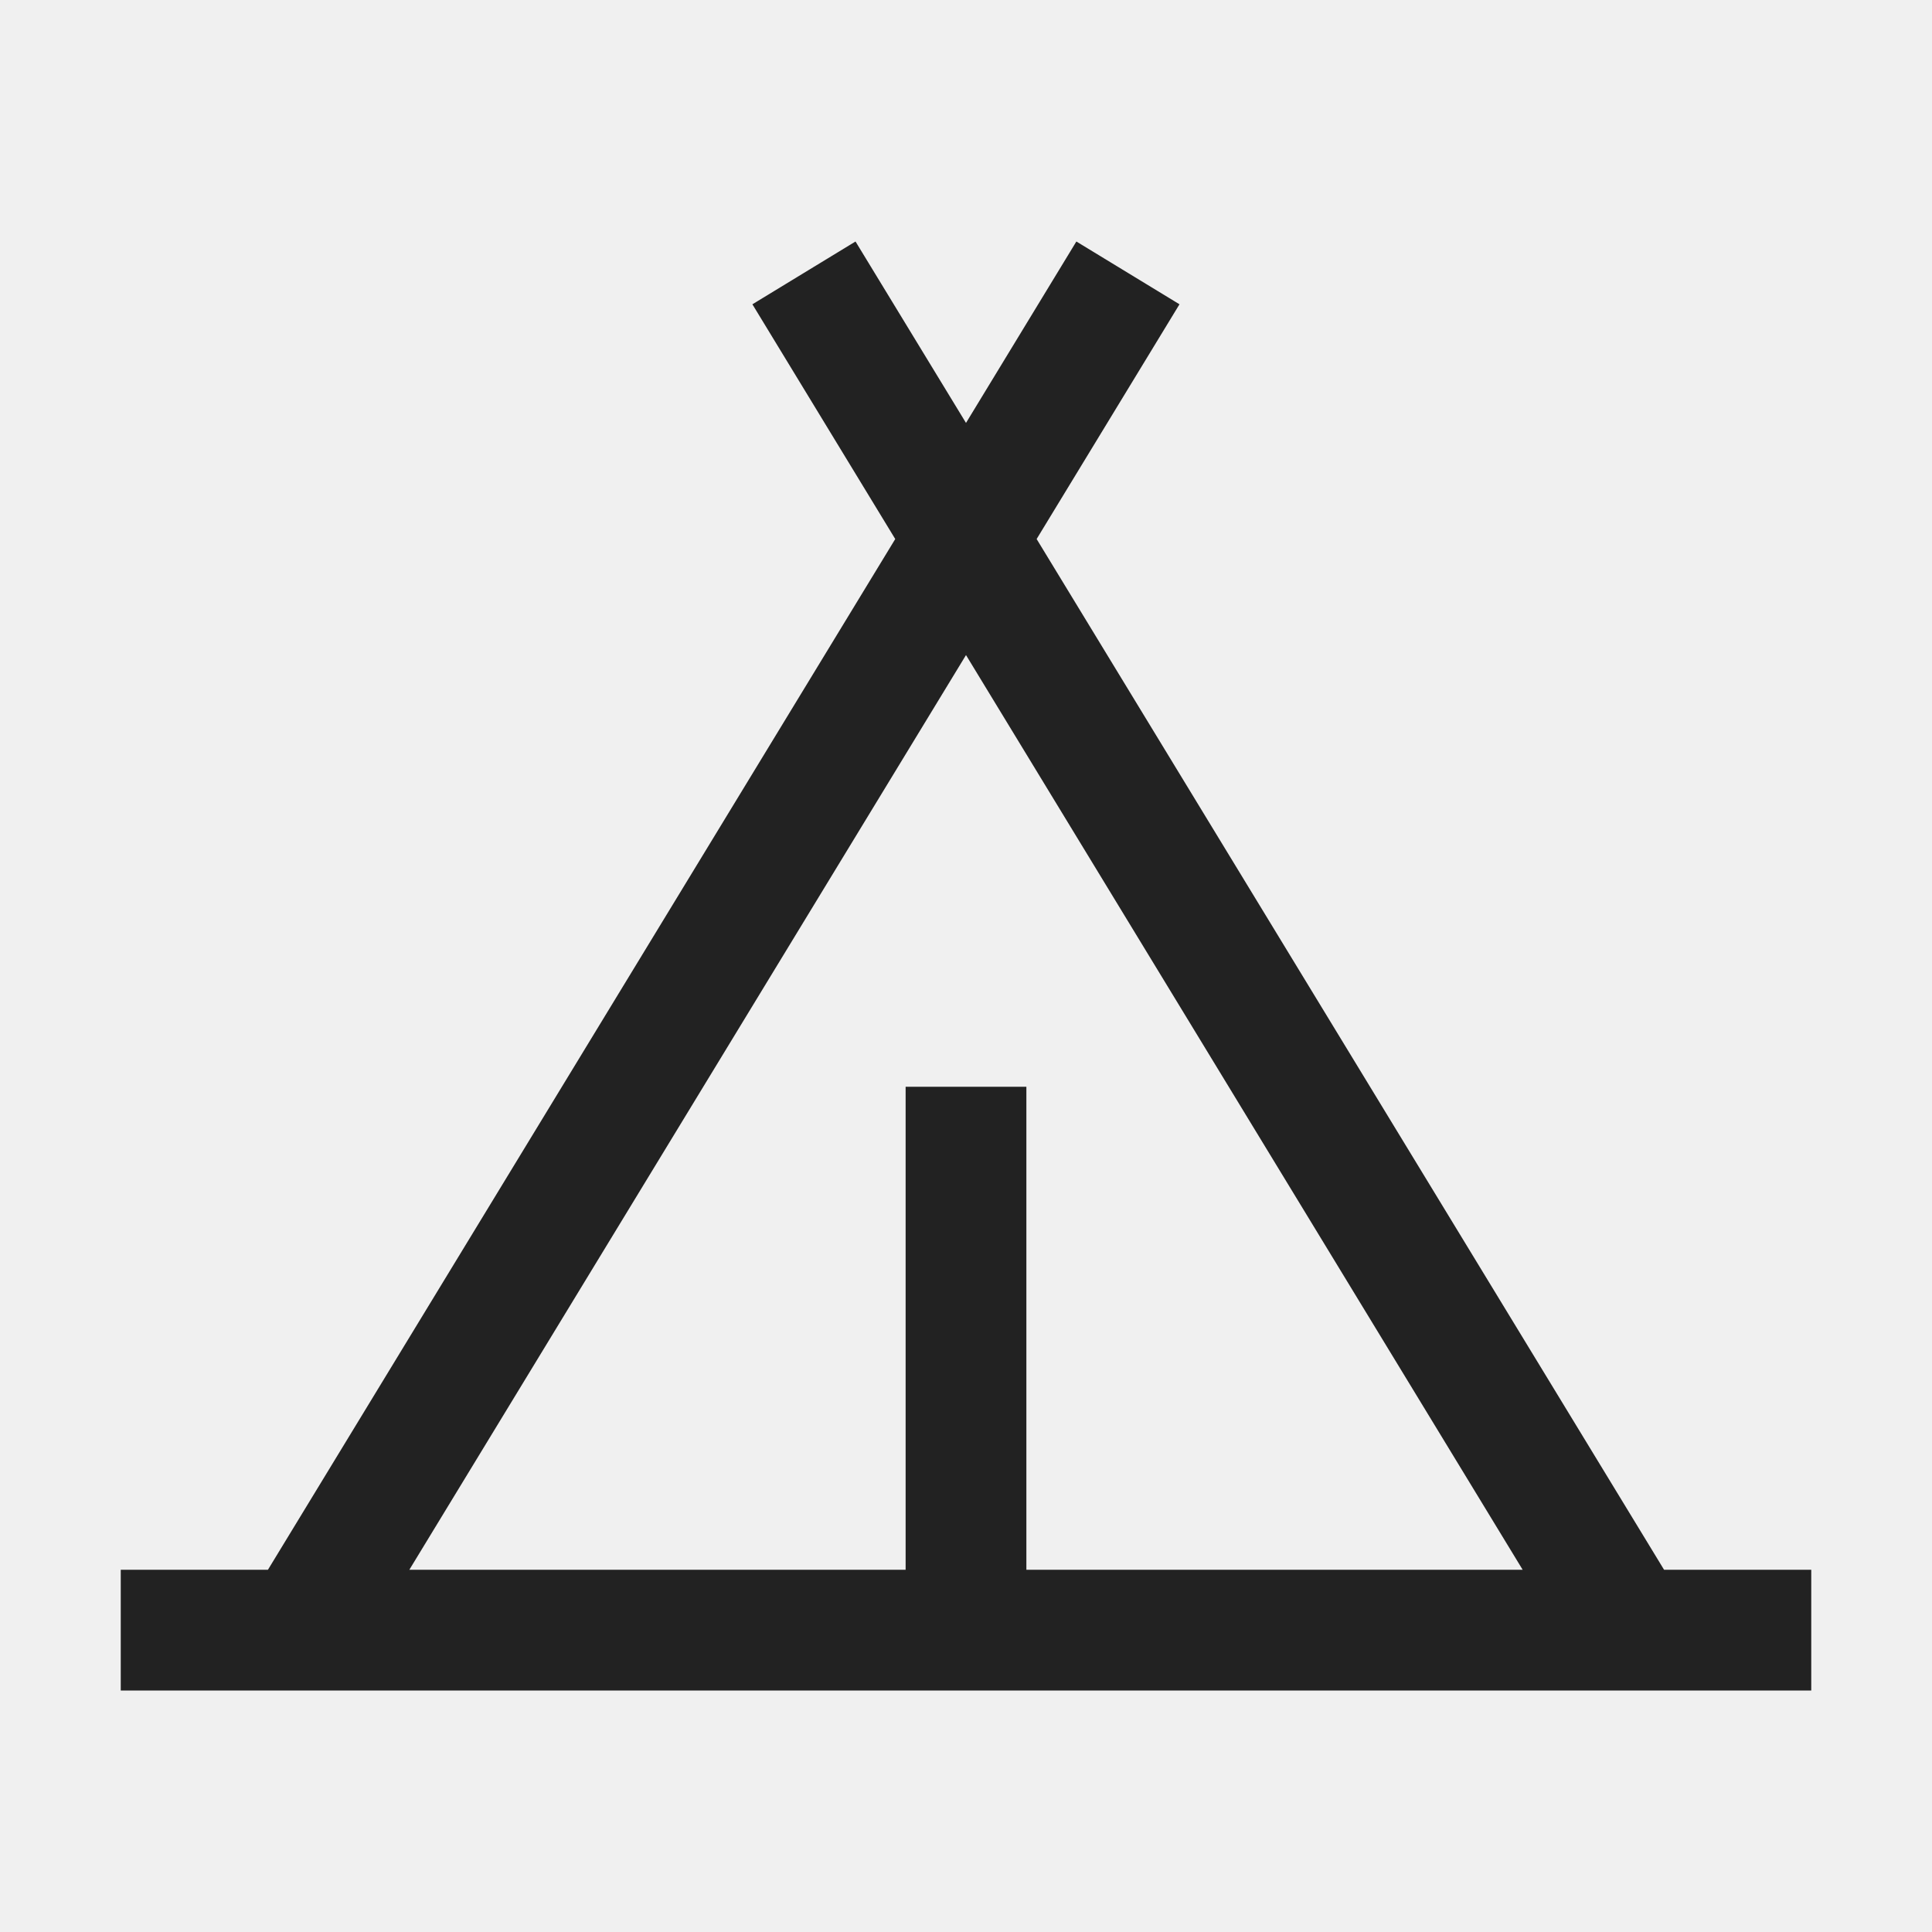
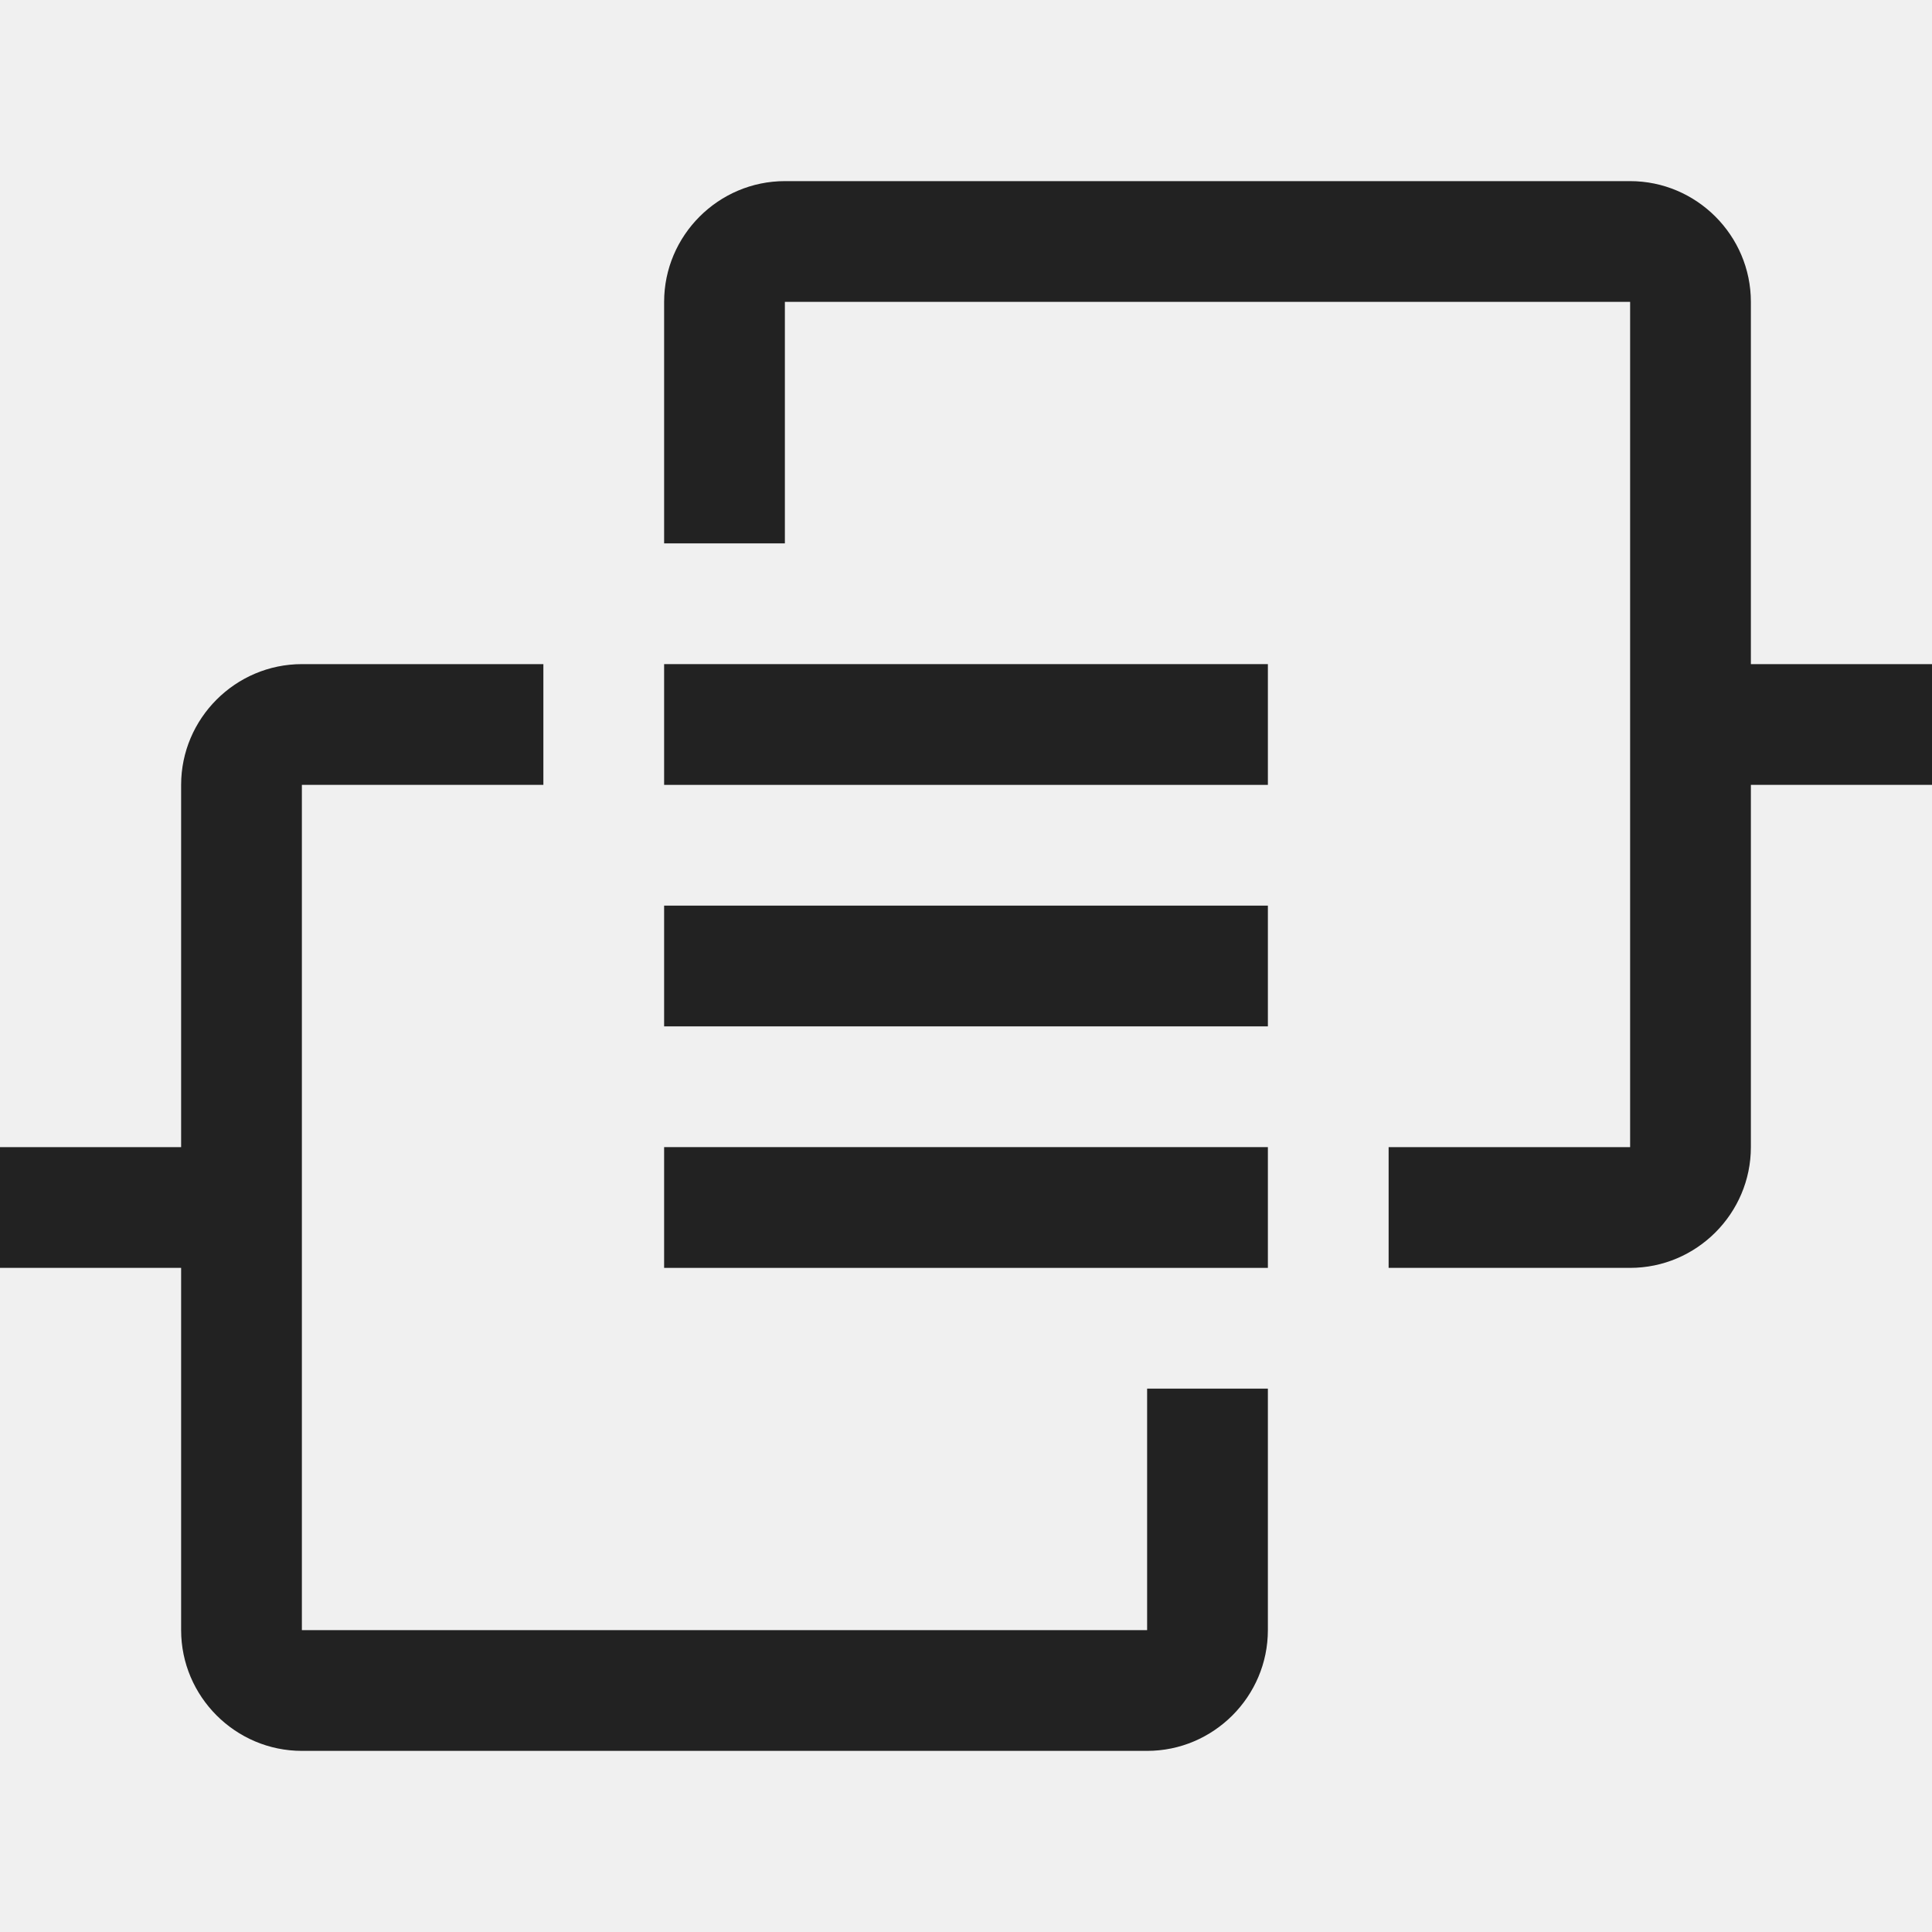
<svg xmlns="http://www.w3.org/2000/svg" viewBox="0 0 32 32">
  <style>
    path { fill: #222; }
    @media (prefers-color-scheme: dark) {
      path { fill: #ffffff; }
    }
  </style>
-   <path d="M27.562 26L17.17 8.928l2.366-3.888L17.828 4L16 7.005L14.17 4l-1.708 1.04l2.366 3.888L4.438 26H2v2h28v-2zM16 10.85L25.22 26H17v-8h-2v8H6.78z" />
+   <path fill="currentColor" d="M19 27H5V13h4v-2H5c-1.1 0-2 .9-2 2v6H0v2h3v6c0 1.1.9 2 2 2h14c1.1 0 2-.9 2-2v-4h-2v4z" />
+   <path fill="currentColor" d="M11 19h10v2H11zm0-4h10v2H11zm0-4h10v2H11z" />
+   <path fill="currentColor" d="M29 11V5c0-1.1-.9-2-2-2H13c-1.1 0-2 .9-2 2v4h2V5h14v14h-4v2h4c1.1 0 2-.9 2-2v-6h3v-2h-3z" />
</svg>
